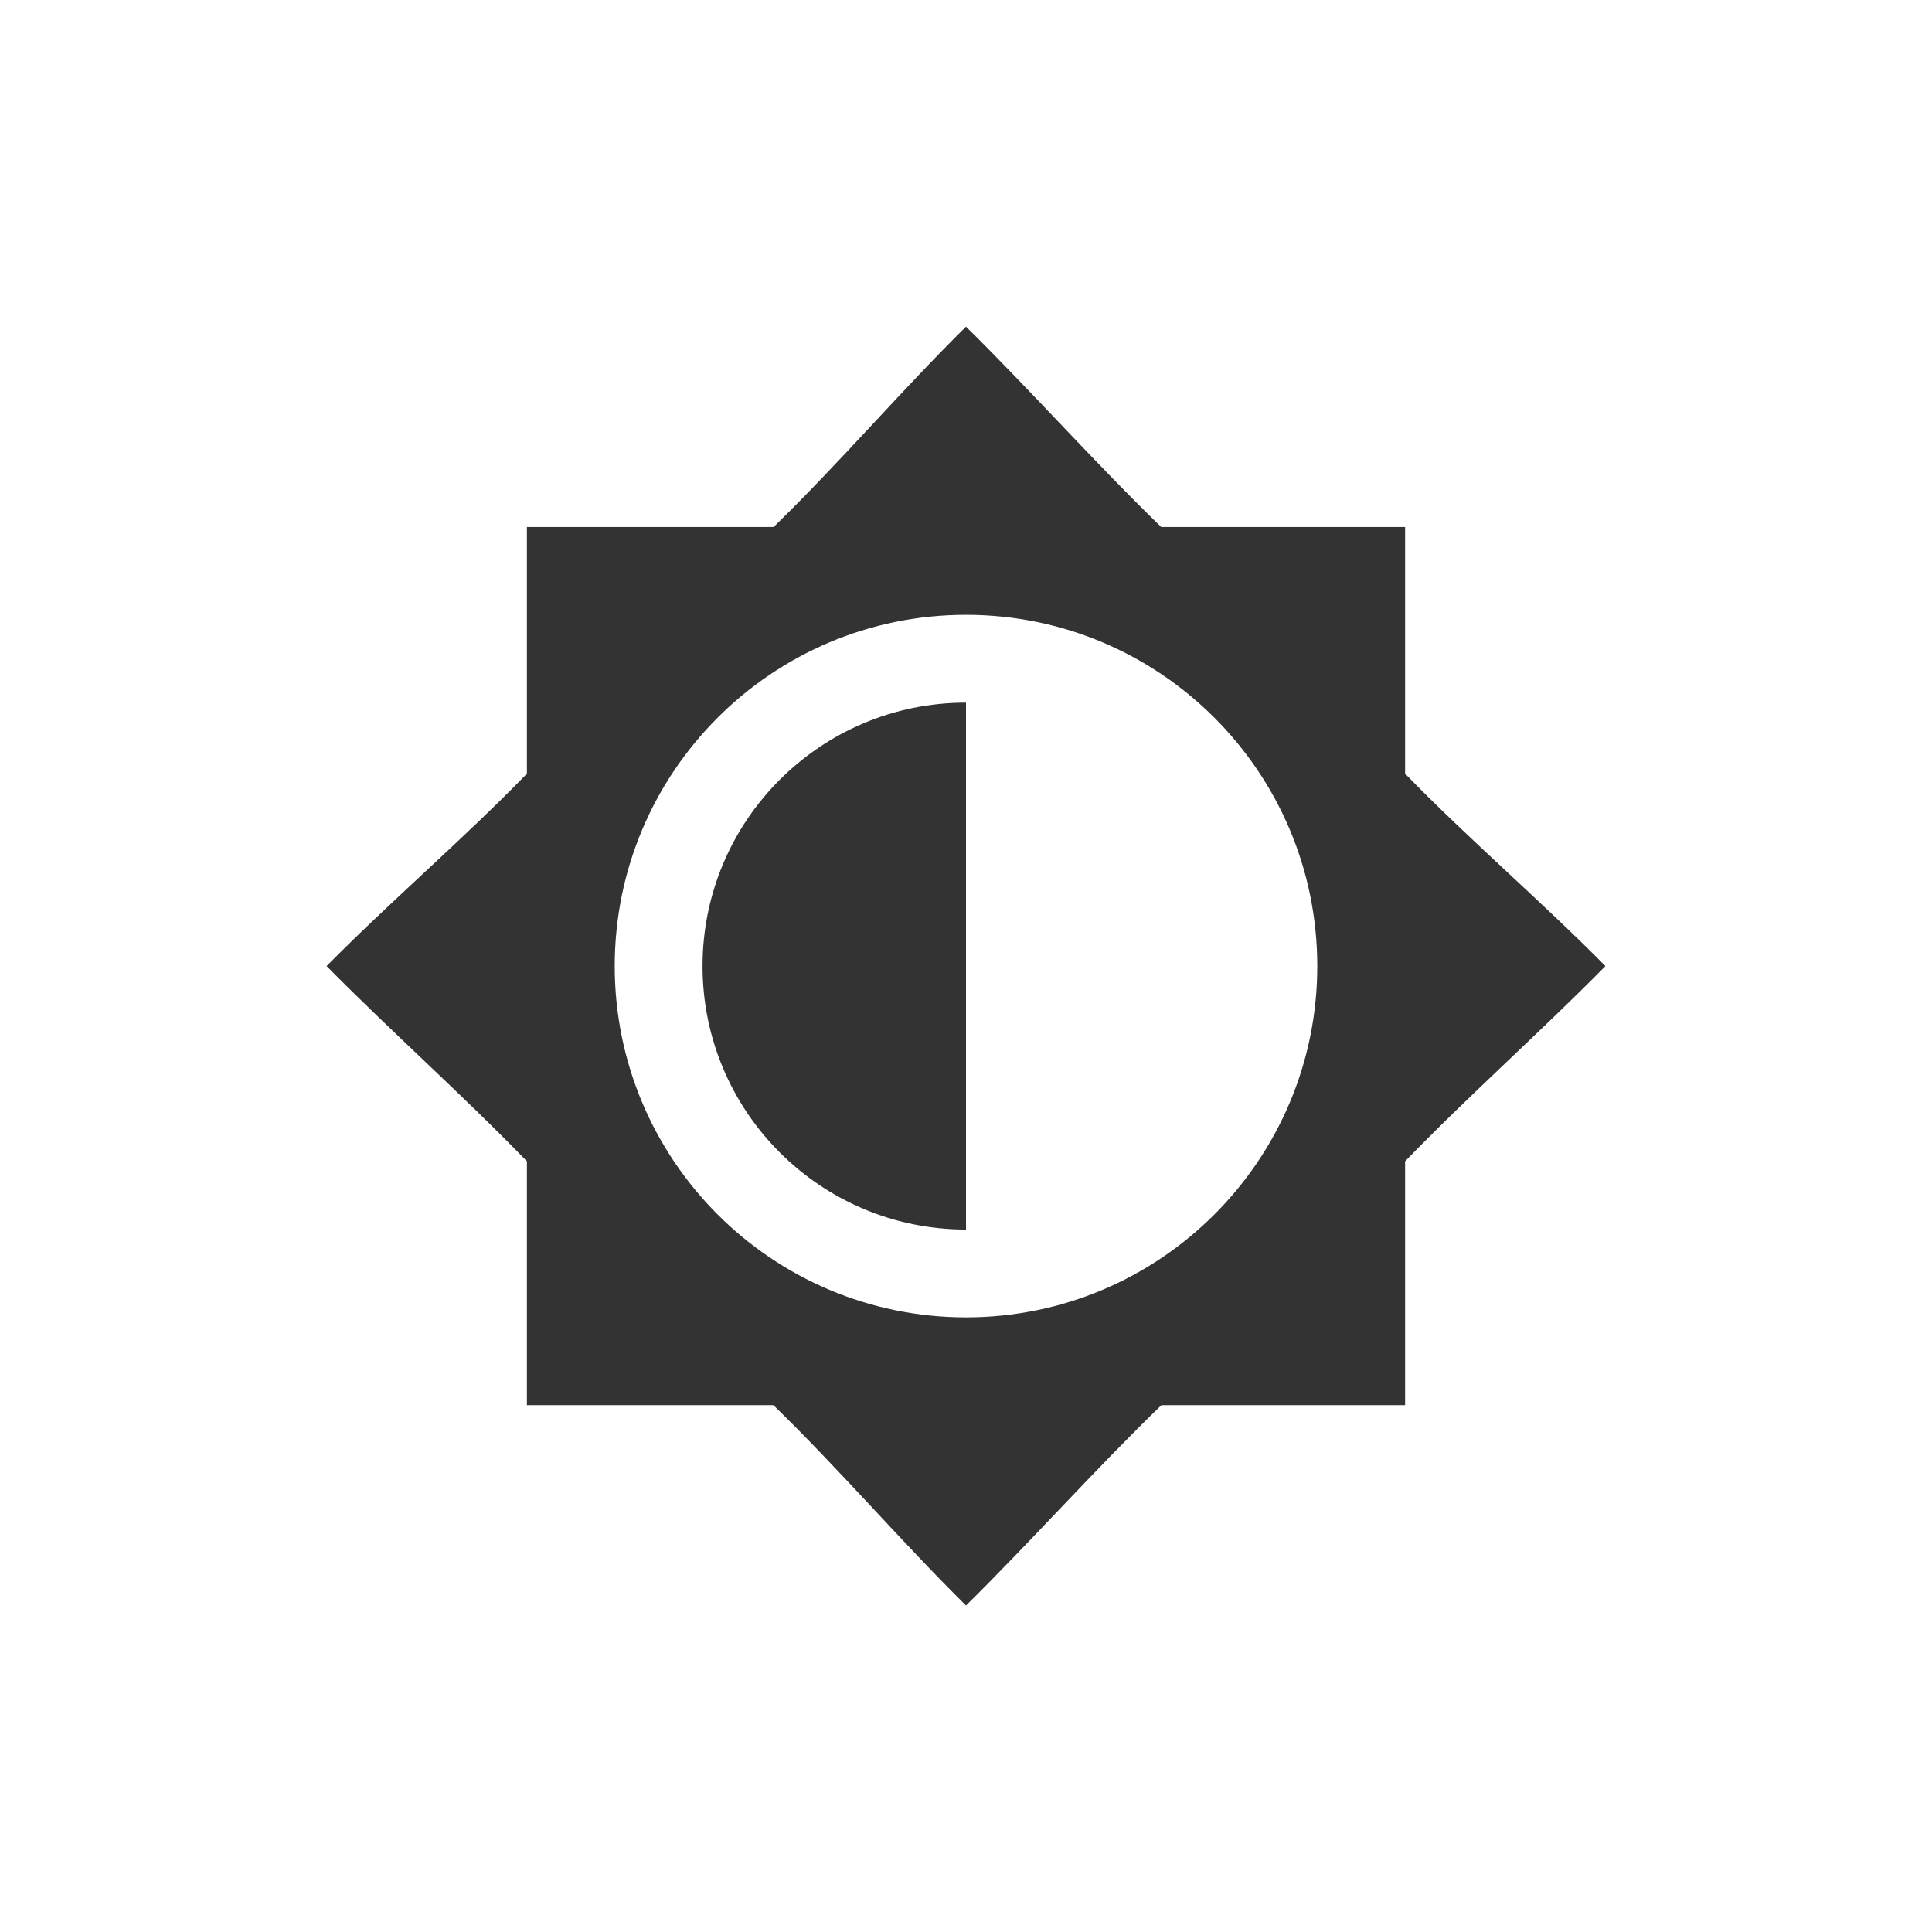
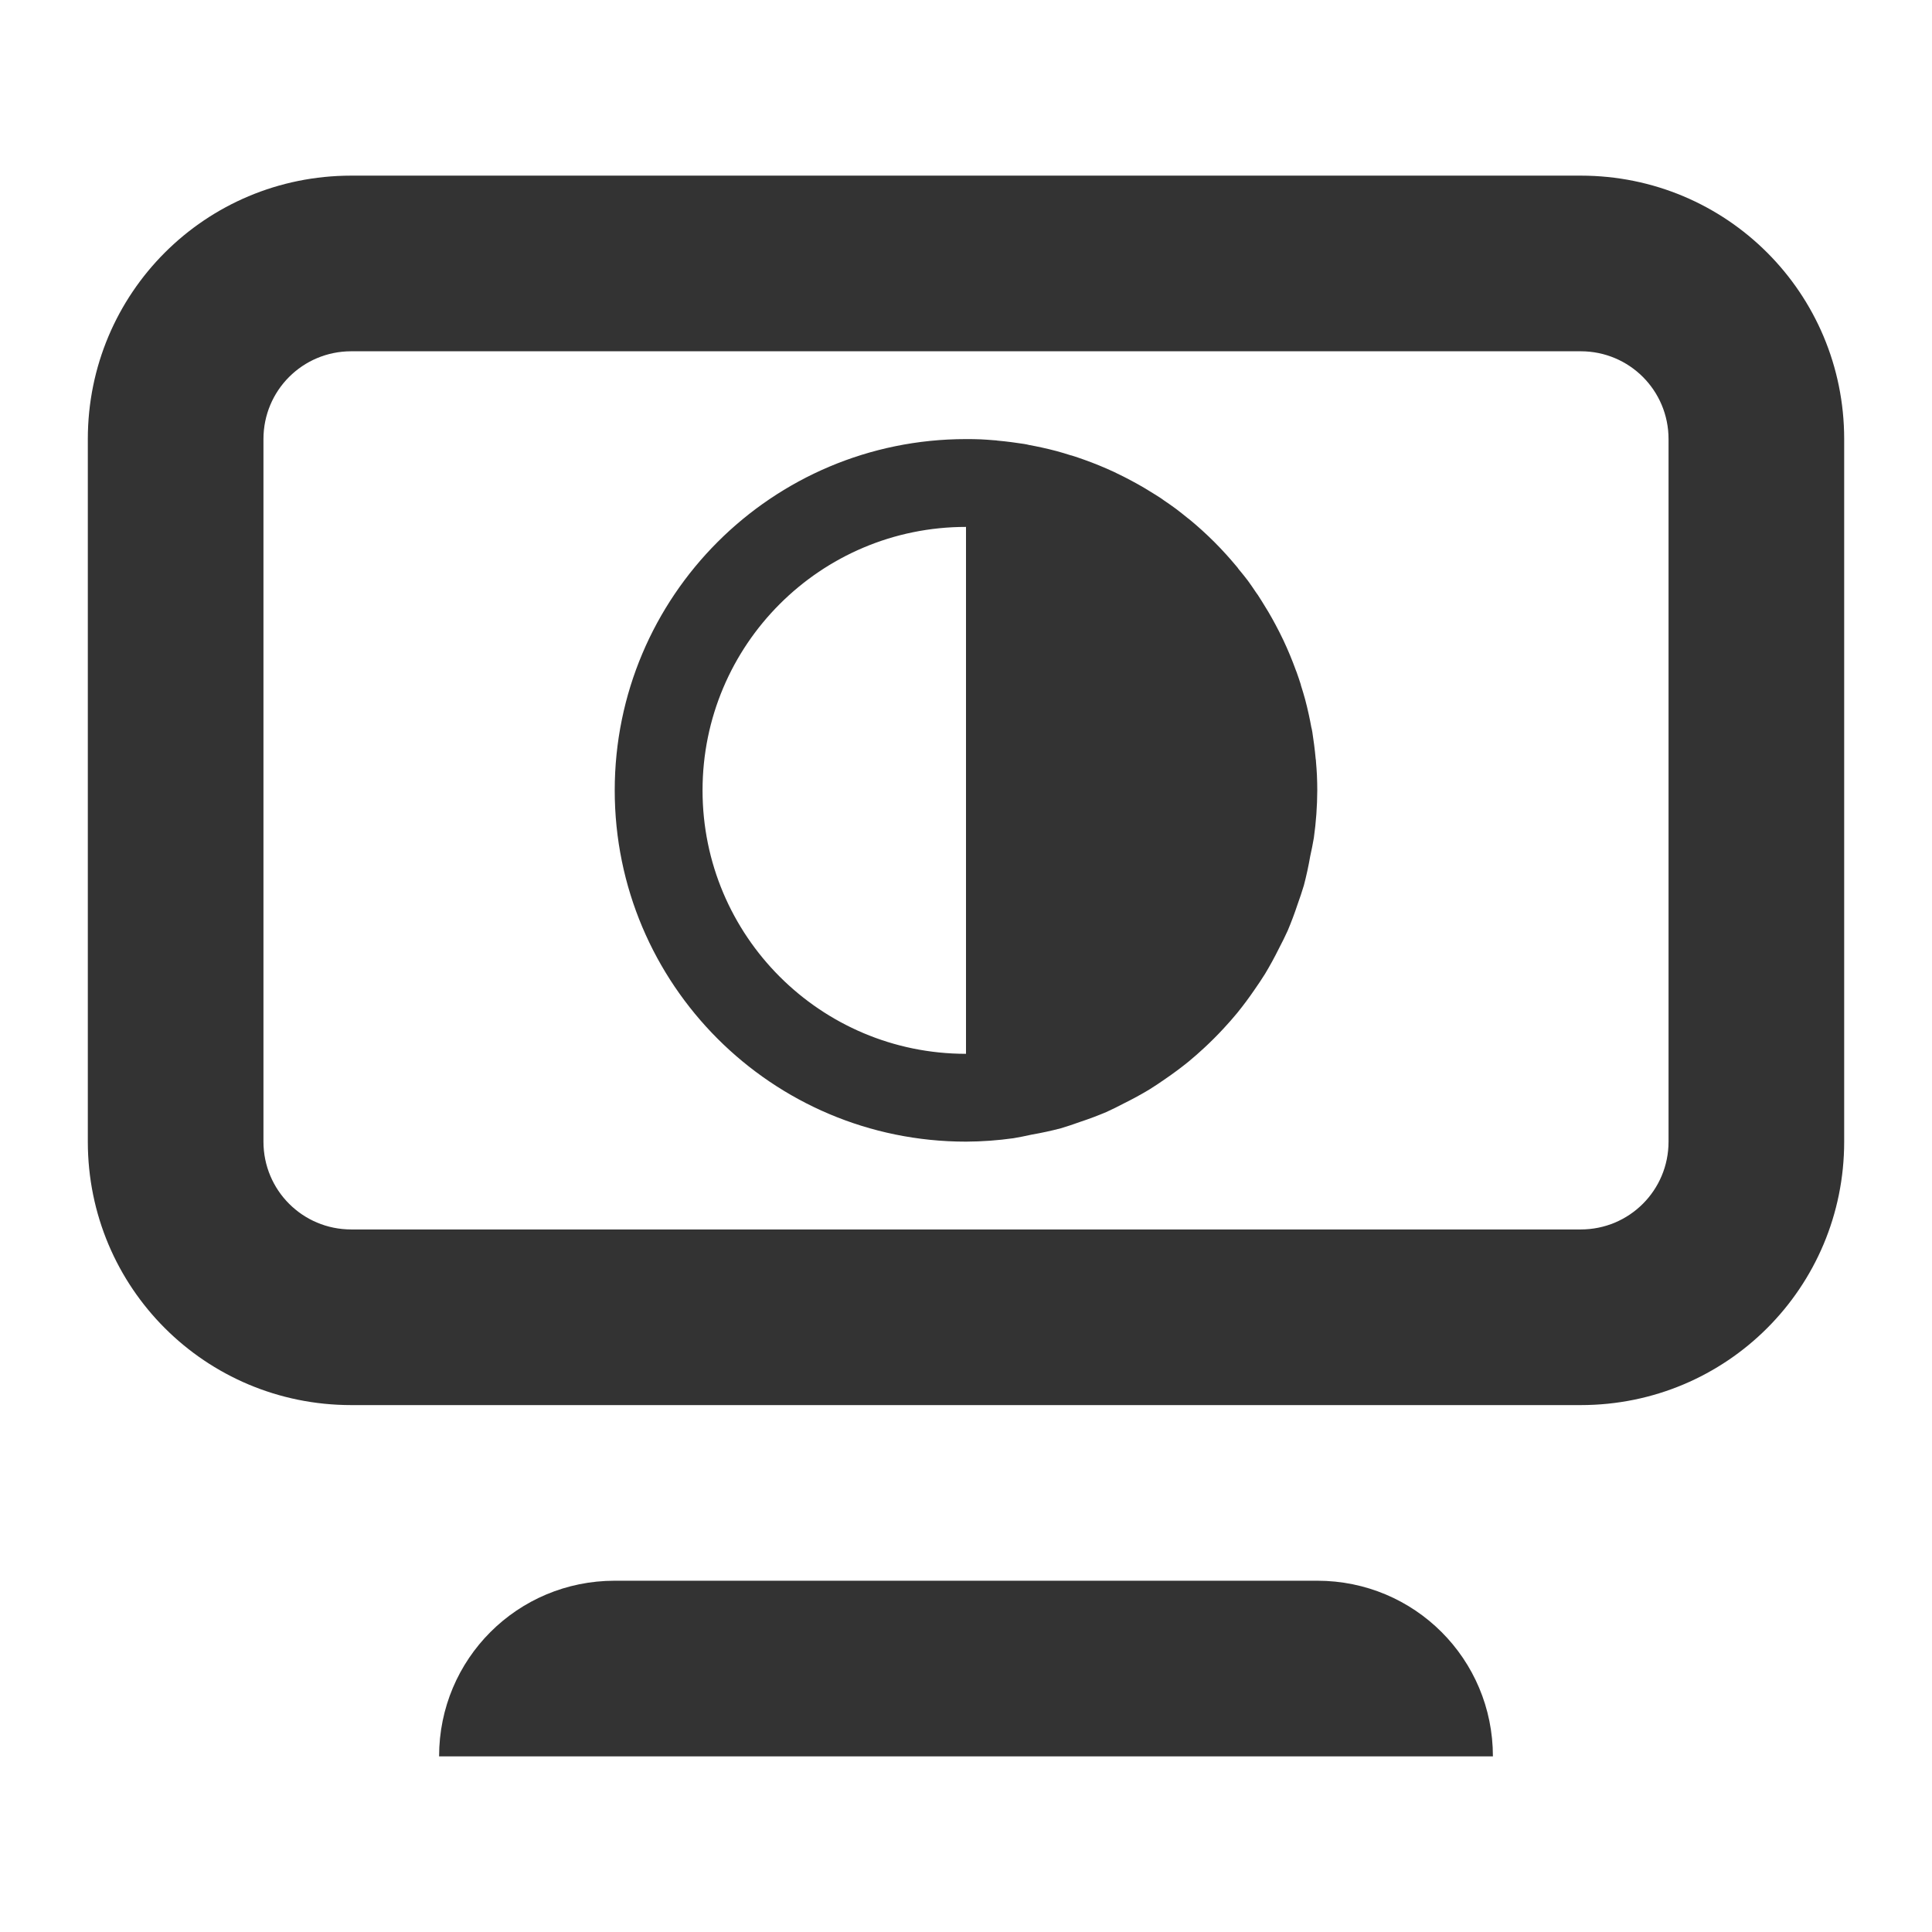
<svg xmlns="http://www.w3.org/2000/svg" id="svg" version="1.1" viewBox="0 0 22 22">
-   <defs>
+   <defs id="defs3">
    <style id="current-color-scheme" type="text/css">.ColorScheme-Text { color:#333333; } .ColorScheme-Highlight { color:#5294e2; } .ColorScheme-ButtonBackground { color:#333333; }</style>
  </defs>
-   <g id="video-display-brightness">
-     <rect width="22" height="22" opacity="0" />
-     <g transform="translate(-362 294)">
-       <path transform="translate(241 -523)" d="m132 232.72c-0.738 0.728-1.445 1.557-2.191 2.281h-2.809v2.809c-0.725 0.747-1.553 1.453-2.281 2.191 0.728 0.738 1.557 1.474 2.281 2.223v2.777h2.807c0.747 0.725 1.455 1.552 2.193 2.281 0.739-0.729 1.475-1.556 2.225-2.281h2.775v-2.777c0.725-0.749 1.553-1.484 2.281-2.223-0.728-0.738-1.557-1.445-2.281-2.191v-2.809h-2.777c-0.749-0.725-1.484-1.553-2.223-2.281zm0 3.281c2.209 0 4 1.791 4 4s-1.791 4-4 4-4-1.791-4-4 1.791-4 4-4zm0 1c-1.657 0-3 1.343-3 3s1.343 3 3 3z" class="ColorScheme-Text" fill="currentColor" />
-       <rect x="365" y="-291" width="16" height="16" fill="none" />
-     </g>
+   <g transform="translate(-387.9917,294)" id="16-16-video-display-brightness">
+     <path transform="translate(241,-523)" d="m 132,232.72 c -0.738,0.728 -1.445,1.557 -2.191,2.281 H 127 v 2.809 c -0.725,0.747 -1.553,1.453 -2.281,2.191 0.728,0.738 1.557,1.474 2.281,2.223 v 2.777 h 2.807 c 0.747,0.725 1.455,1.552 2.193,2.281 0.739,-0.729 1.475,-1.556 2.225,-2.281 H 137 v -2.777 c 0.725,-0.749 1.553,-1.484 2.281,-2.223 -0.728,-0.738 -1.557,-1.445 -2.281,-2.191 v -2.809 h -2.777 C 133.474,234.276 132.738,233.448 132,232.72 Z m 0,3.281 c 2.209,0 4,1.791 4,4 0,2.209 -1.791,4 -4,4 -2.209,0 -4,-1.791 -4,-4 0,-2.209 1.791,-4 4,-4 z" class="ColorScheme-Text" fill="currentColor" id="path7" />
+     <rect x="365" y="-291" width="16" height="16" fill="none" id="rect9" />
+     <path transform="translate(241,-523)" d="m 132,237.001 c -1.657,0 -3,1.343 -3,3 0,1.657 1.343,3 3,3 z" class="ColorScheme-Text" fill="currentColor" id="path852" />
+   </g>
+   <g id="22-22-video-display-brightness" transform="translate(-27)">
+     <rect id="rect16" fill-opacity="0" height="22" width="22" x="27" y="0" style="color:#363636;fill:#363636" />
+     <path id="path22" fill="currentColor" class="ColorScheme-Text" d="m 31,2 c -1.662,0 -3,1.338 -3,3 v 8 c 0,1.662 1.338,3 3,3 h 14 c 1.662,0 3,-1.338 3,-3 V 5 C 48,3.338 46.662,2 45,2 Z m 0,2 h 14 c 0.554,0 1,0.446 1,1 v 8 c 0,0.554 -0.446,1 -1,1 H 31 c -0.554,0 -1,-0.446 -1,-1 V 5 c 0,-0.554 0.446,-1 1,-1 z" />
+     <path id="path24" fill="currentColor" class="ColorScheme-Text" d="m 34,18 c -1.108,0 -2,0.892 -2,2 h 12 c 0,-1.108 -0.892,-2 -2,-2 z" />
+     <path id="path1033" d="m 38,5 a 4,4 0 0 0 -4,4 4,4 0 0 0 4,4 4,4 0 0 0 0.541,-0.039 4,4 0 0 0 0.207,-0.041 4,4 0 0 0 0.332,-0.072 4,4 0 0 0 0.217,-0.072 4,4 0 0 0 0.301,-0.113 4,4 0 0 0 0.203,-0.1 4,4 0 0 0 0.289,-0.158 4,4 0 0 0 0.182,-0.121 4,4 0 0 0 0.262,-0.195 4,4 0 0 0 0.18,-0.158 4,4 0 0 0 0.217,-0.217 4,4 0 0 0 0.158,-0.18 4,4 0 0 0 0.195,-0.262 4,4 0 0 0 0.121,-0.182 4,4 0 0 0 0.158,-0.289 4,4 0 0 0 0.1,-0.203 4,4 0 0 0 0.113,-0.301 4,4 0 0 0 0.072,-0.217 4,4 0 0 0 0.072,-0.332 4,4 0 0 0 0.041,-0.207 A 4,4 0 0 0 42,9 4,4 0 0 0 41.996,8.826 4,4 0 0 0 41.986,8.682 a 4,4 0 0 0 -0.002,-0.029 4,4 0 0 0 -0.002,-0.01 4,4 0 0 0 -0.018,-0.164 4,4 0 0 0 -0.02,-0.141 4,4 0 0 0 -0.006,-0.033 4,4 0 0 0 -0.006,-0.025 4,4 0 0 0 -0.029,-0.145 4,4 0 0 0 -0.041,-0.17 4,4 0 0 0 -0.049,-0.164 4,4 0 0 0 0,-0.004 4,4 0 0 0 -0.049,-0.145 4,4 0 0 0 -0.008,-0.02 4,4 0 0 0 -0.143,-0.344 4,4 0 0 0 -0.088,-0.174 4,4 0 0 0 -0.08,-0.143 4,4 0 0 0 -0.074,-0.121 4,4 0 0 0 -0.047,-0.074 4,4 0 0 0 -0.021,-0.029 A 4,4 0 0 0 41.219,6.625 4,4 0 0 0 41.213,6.617 4,4 0 0 0 41.209,6.611 4,4 0 0 0 41.103,6.479 4,4 0 0 0 41.092,6.463 4,4 0 0 0 41.064,6.43 4,4 0 0 0 40.963,6.314 4,4 0 0 0 40.828,6.172 4,4 0 0 0 40.686,6.037 4,4 0 0 0 40.57,5.936 a 4,4 0 0 0 -0.033,-0.027 4,4 0 0 0 -0.016,-0.012 4,4 0 0 0 -0.133,-0.105 4,4 0 0 0 -0.006,-0.004 4,4 0 0 0 -0.008,-0.006 4,4 0 0 0 -0.123,-0.086 4,4 0 0 0 -0.029,-0.021 4,4 0 0 0 -0.074,-0.047 4,4 0 0 0 -0.121,-0.074 4,4 0 0 0 -0.143,-0.08 4,4 0 0 0 -0.174,-0.088 4,4 0 0 0 -0.02,-0.01 4,4 0 0 0 -0.344,-0.141 4,4 0 0 0 -0.145,-0.049 4,4 0 0 0 -0.004,0 4,4 0 0 0 -0.164,-0.049 4,4 0 0 0 -0.17,-0.041 4,4 0 0 0 -0.145,-0.029 4,4 0 0 0 -0.025,-0.006 4,4 0 0 0 -0.033,-0.006 4,4 0 0 0 -0.141,-0.02 4,4 0 0 0 -0.164,-0.018 4,4 0 0 0 -0.01,-0.002 4,4 0 0 0 -0.029,-0.002 4,4 0 0 0 -0.145,-0.01 A 4,4 0 0 0 38,5 Z m 0,1 v 6 A 3,3 0 0 1 35,9 3,3 0 0 1 38,6 Z" class="ColorScheme-Text" fill="currentColor" />
+   </g>
+   <g id="video-display-brightness" transform="translate(-41,4)">
+     <path id="path31" fill="currentColor" class="ColorScheme-Text" d="m 45,-33 c -1.662,0 -3,1.338 -3,3 v 16 c 0,1.662 1.338,3 3,3 h 24 c 1.662,0 3,-1.338 3,-3 v -16 c 0,-1.662 -1.338,-3 -3,-3 z m 0,2 h 24 c 0.554,0 1,0.446 1,1 v 16 c 0,0.554 -0.446,1 -1,1 H 45 c -0.554,0 -1,-0.446 -1,-1 v -16 c 0,-0.554 0.446,-1 1,-1 z" />
+     <rect id="rect33" fill-opacity="0" height="32" width="32" x="41" y="-36" style="color:#363636;fill:#363636" />
+     <path id="path35" fill="currentColor" class="ColorScheme-Text" d="m 51,-9 c -1.108,0 -2,0.892 -2,2 h 16 c 0,-1.108 -0.892,-2 -2,-2 z" />
+     <path id="path1963" class="ColorScheme-Text" d="M 56.975,-29 C 56.71,-28.987 56.5,-28.768 56.5,-28.5 v 1 c 0,0.277 0.223,0.5 0.5,0.5 0.277,0 0.5,-0.223 0.5,-0.5 v -1 c 0,-0.277 -0.223,-0.5 -0.5,-0.5 -0.009,0 -0.017,-4.3e-4 -0.025,0 z m -3.262,0.871 c -0.073,0.005 -0.145,0.027 -0.213,0.066 -0.24,0.139 -0.322,0.444 -0.184,0.684 l 0.5,0.865 c 0.139,0.24 0.444,0.322 0.684,0.184 0.24,-0.139 0.322,-0.444 0.184,-0.684 l -0.5,-0.865 c -0.1,-0.172 -0.285,-0.264 -0.471,-0.25 z m 6.502,0 c -0.16,0.011 -0.312,0.1 -0.398,0.25 l -0.5,0.865 c -0.139,0.24 -0.056,0.545 0.184,0.684 0.24,0.139 0.545,0.056 0.684,-0.184 l 0.5,-0.865 c 0.139,-0.24 0.056,-0.545 -0.184,-0.684 -0.09,-0.052 -0.189,-0.073 -0.285,-0.066 z M 57,-26 a 4,4 0 0 0 -4,4 4,4 0 0 0 4,4 4,4 0 0 0 0.541,-0.039 4,4 0 0 0 0.207,-0.041 4,4 0 0 0 0.332,-0.072 4,4 0 0 0 0.217,-0.072 4,4 0 0 0 0.301,-0.113 4,4 0 0 0 0.203,-0.1 4,4 0 0 0 0.289,-0.158 4,4 0 0 0 0.182,-0.121 4,4 0 0 0 0.262,-0.195 4,4 0 0 0 0.18,-0.158 4,4 0 0 0 0.217,-0.217 4,4 0 0 0 0.158,-0.18 4,4 0 0 0 0.195,-0.262 4,4 0 0 0 0.121,-0.182 4,4 0 0 0 0.158,-0.289 4,4 0 0 0 0.1,-0.203 4,4 0 0 0 0.113,-0.301 4,4 0 0 0 0.072,-0.217 4,4 0 0 0 0.072,-0.332 4,4 0 0 0 0.041,-0.207 A 4,4 0 0 0 61,-22 a 4,4 0 0 0 -0.004,-0.174 4,4 0 0 0 -0.01,-0.145 4,4 0 0 0 -0.002,-0.029 4,4 0 0 0 -0.002,-0.01 4,4 0 0 0 -0.018,-0.164 4,4 0 0 0 -0.02,-0.141 4,4 0 0 0 -0.006,-0.033 4,4 0 0 0 -0.006,-0.025 4,4 0 0 0 -0.029,-0.145 4,4 0 0 0 -0.041,-0.17 4,4 0 0 0 -0.049,-0.164 4,4 0 0 0 0,-0.002 4,4 0 0 0 0,-0.002 4,4 0 0 0 -0.049,-0.145 4,4 0 0 0 -0.008,-0.02 4,4 0 0 0 -0.143,-0.344 4,4 0 0 0 -0.088,-0.174 4,4 0 0 0 -0.08,-0.143 4,4 0 0 0 -0.074,-0.121 4,4 0 0 0 -0.047,-0.074 4,4 0 0 0 -0.021,-0.029 4,4 0 0 0 -0.086,-0.123 4,4 0 0 0 -0.006,-0.008 4,4 0 0 0 -0.004,-0.006 4,4 0 0 0 -0.105,-0.133 4,4 0 0 0 -0.012,-0.016 4,4 0 0 0 -0.027,-0.033 4,4 0 0 0 -0.102,-0.115 4,4 0 0 0 -0.135,-0.143 4,4 0 0 0 -0.143,-0.135 4,4 0 0 0 -0.115,-0.102 4,4 0 0 0 -0.033,-0.027 4,4 0 0 0 -0.016,-0.012 4,4 0 0 0 -0.133,-0.105 4,4 0 0 0 -0.006,-0.004 4,4 0 0 0 -0.008,-0.006 4,4 0 0 0 -0.123,-0.086 4,4 0 0 0 -0.029,-0.021 4,4 0 0 0 -0.074,-0.047 4,4 0 0 0 -0.121,-0.074 4,4 0 0 0 -0.143,-0.08 4,4 0 0 0 -0.174,-0.088 4,4 0 0 0 -0.02,-0.01 4,4 0 0 0 -0.344,-0.141 4,4 0 0 0 -0.145,-0.049 4,4 0 0 0 -0.004,0 4,4 0 0 0 -0.164,-0.049 4,4 0 0 0 -0.17,-0.041 4,4 0 0 0 -0.145,-0.029 4,4 0 0 0 -0.025,-0.006 4,4 0 0 0 -0.033,-0.006 4,4 0 0 0 -0.141,-0.02 4,4 0 0 0 -0.164,-0.018 4,4 0 0 0 -0.01,-0.002 4,4 0 0 0 -0.029,-0.002 4,4 0 0 0 -0.145,-0.01 A 4,4 0 0 0 57,-26 Z m -5.664,0.25 c -0.16,0.011 -0.312,0.1 -0.398,0.25 -0.139,0.24 -0.056,0.545 0.184,0.684 l 0.865,0.5 c 0.24,0.139 0.545,0.056 0.684,-0.184 0.139,-0.24 0.056,-0.545 -0.184,-0.684 l -0.865,-0.5 c -0.09,-0.052 -0.189,-0.073 -0.285,-0.066 z m 11.279,0 c -0.081,0.002 -0.161,0.023 -0.236,0.066 l -0.865,0.5 c -0.24,0.139 -0.322,0.444 -0.184,0.684 0.139,0.24 0.444,0.322 0.684,0.184 l 0.865,-0.5 c 0.24,-0.139 0.322,-0.444 0.184,-0.684 -0.095,-0.165 -0.27,-0.255 -0.447,-0.25 z M 57,-25 v 6 a 3,3 0 0 1 -3,-3 3,3 0 0 1 3,-3 z m -6.525,2.5 C 50.21,-22.487 50,-22.268 50,-22 c 0,0.277 0.223,0.5 0.5,0.5 h 1 c 0.277,0 0.5,-0.223 0.5,-0.5 0,-0.277 -0.223,-0.5 -0.5,-0.5 h -1 c -0.009,0 -0.017,-4.3e-4 -0.025,0 z m 12,0 C 62.21,-22.487 62,-22.268 62,-22 c 0,0.277 0.223,0.5 0.5,0.5 h 1 c 0.277,0 0.5,-0.223 0.5,-0.5 0,-0.277 -0.223,-0.5 -0.5,-0.5 h -1 c -0.009,0 -0.017,-4.3e-4 -0.025,0 z m -10.25,2.75 c -0.081,0.002 -0.163,0.023 -0.238,0.066 l -0.865,0.5 c -0.24,0.139 -0.322,0.444 -0.184,0.684 0.139,0.24 0.444,0.322 0.684,0.184 l 0.865,-0.5 c 0.24,-0.139 0.322,-0.444 0.184,-0.684 -0.095,-0.165 -0.268,-0.255 -0.445,-0.25 z m 9.504,0 c -0.16,0.011 -0.312,0.1 -0.398,0.25 -0.139,0.24 -0.056,0.545 0.184,0.684 l 0.865,0.5 c 0.24,0.139 0.545,0.056 0.684,-0.184 0.139,-0.24 0.056,-0.545 -0.184,-0.684 l -0.865,-0.5 c -0.09,-0.052 -0.189,-0.073 -0.285,-0.066 z m -7.514,2.014 c -0.16,0.011 -0.312,0.1 -0.398,0.25 l -0.5,0.865 c -0.139,0.24 -0.056,0.545 0.184,0.684 0.24,0.139 0.545,0.056 0.684,-0.184 l 0.5,-0.865 c 0.139,-0.24 0.056,-0.545 -0.184,-0.684 -0.09,-0.052 -0.189,-0.073 -0.285,-0.066 z m 5.498,0 c -0.073,0.005 -0.145,0.027 -0.213,0.066 -0.24,0.139 -0.322,0.444 -0.184,0.684 l 0.5,0.865 c 0.139,0.24 0.444,0.322 0.684,0.184 0.24,-0.139 0.322,-0.444 0.184,-0.684 l -0.5,-0.865 c -0.1,-0.172 -0.285,-0.264 -0.471,-0.25 z M 56.975,-17 C 56.71,-16.987 56.5,-16.768 56.5,-16.5 v 1 c 0,0.277 0.223,0.5 0.5,0.5 0.277,0 0.5,-0.223 0.5,-0.5 v -1 c 0,-0.277 -0.223,-0.5 -0.5,-0.5 -0.009,0 -0.017,-4.3e-4 -0.025,0 z" fill="currentColor" />
  </g>
</svg>
